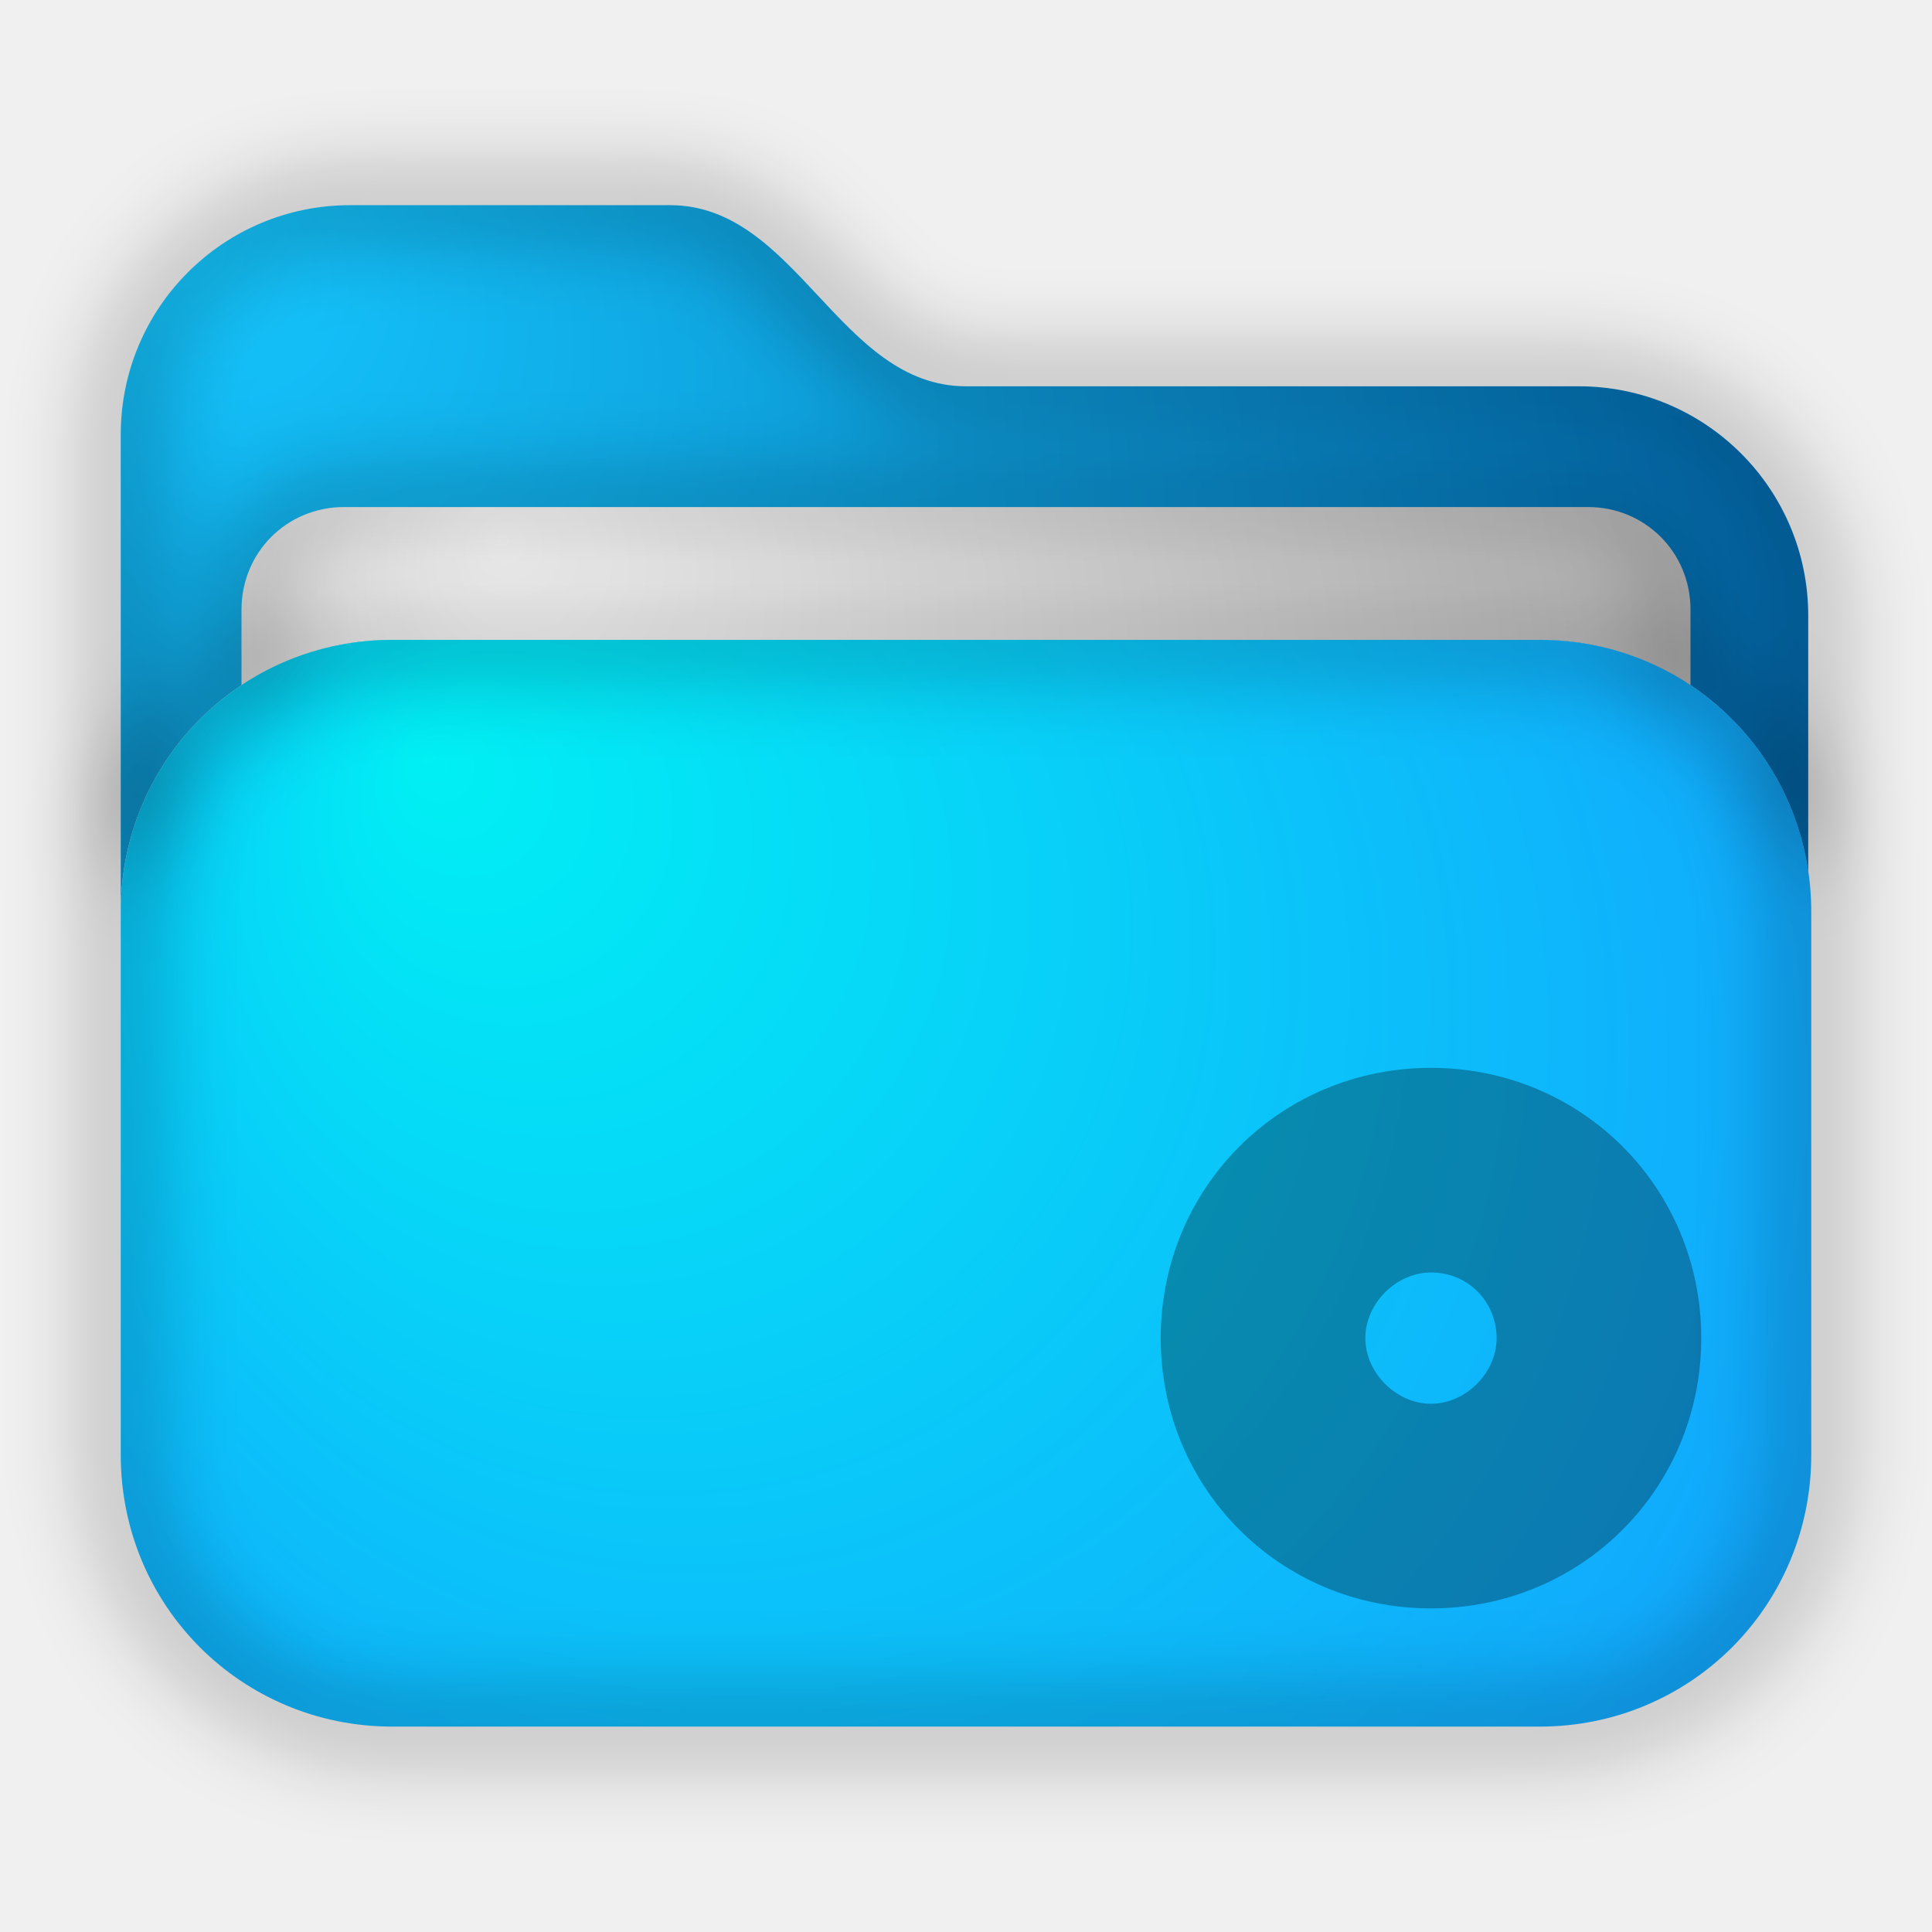
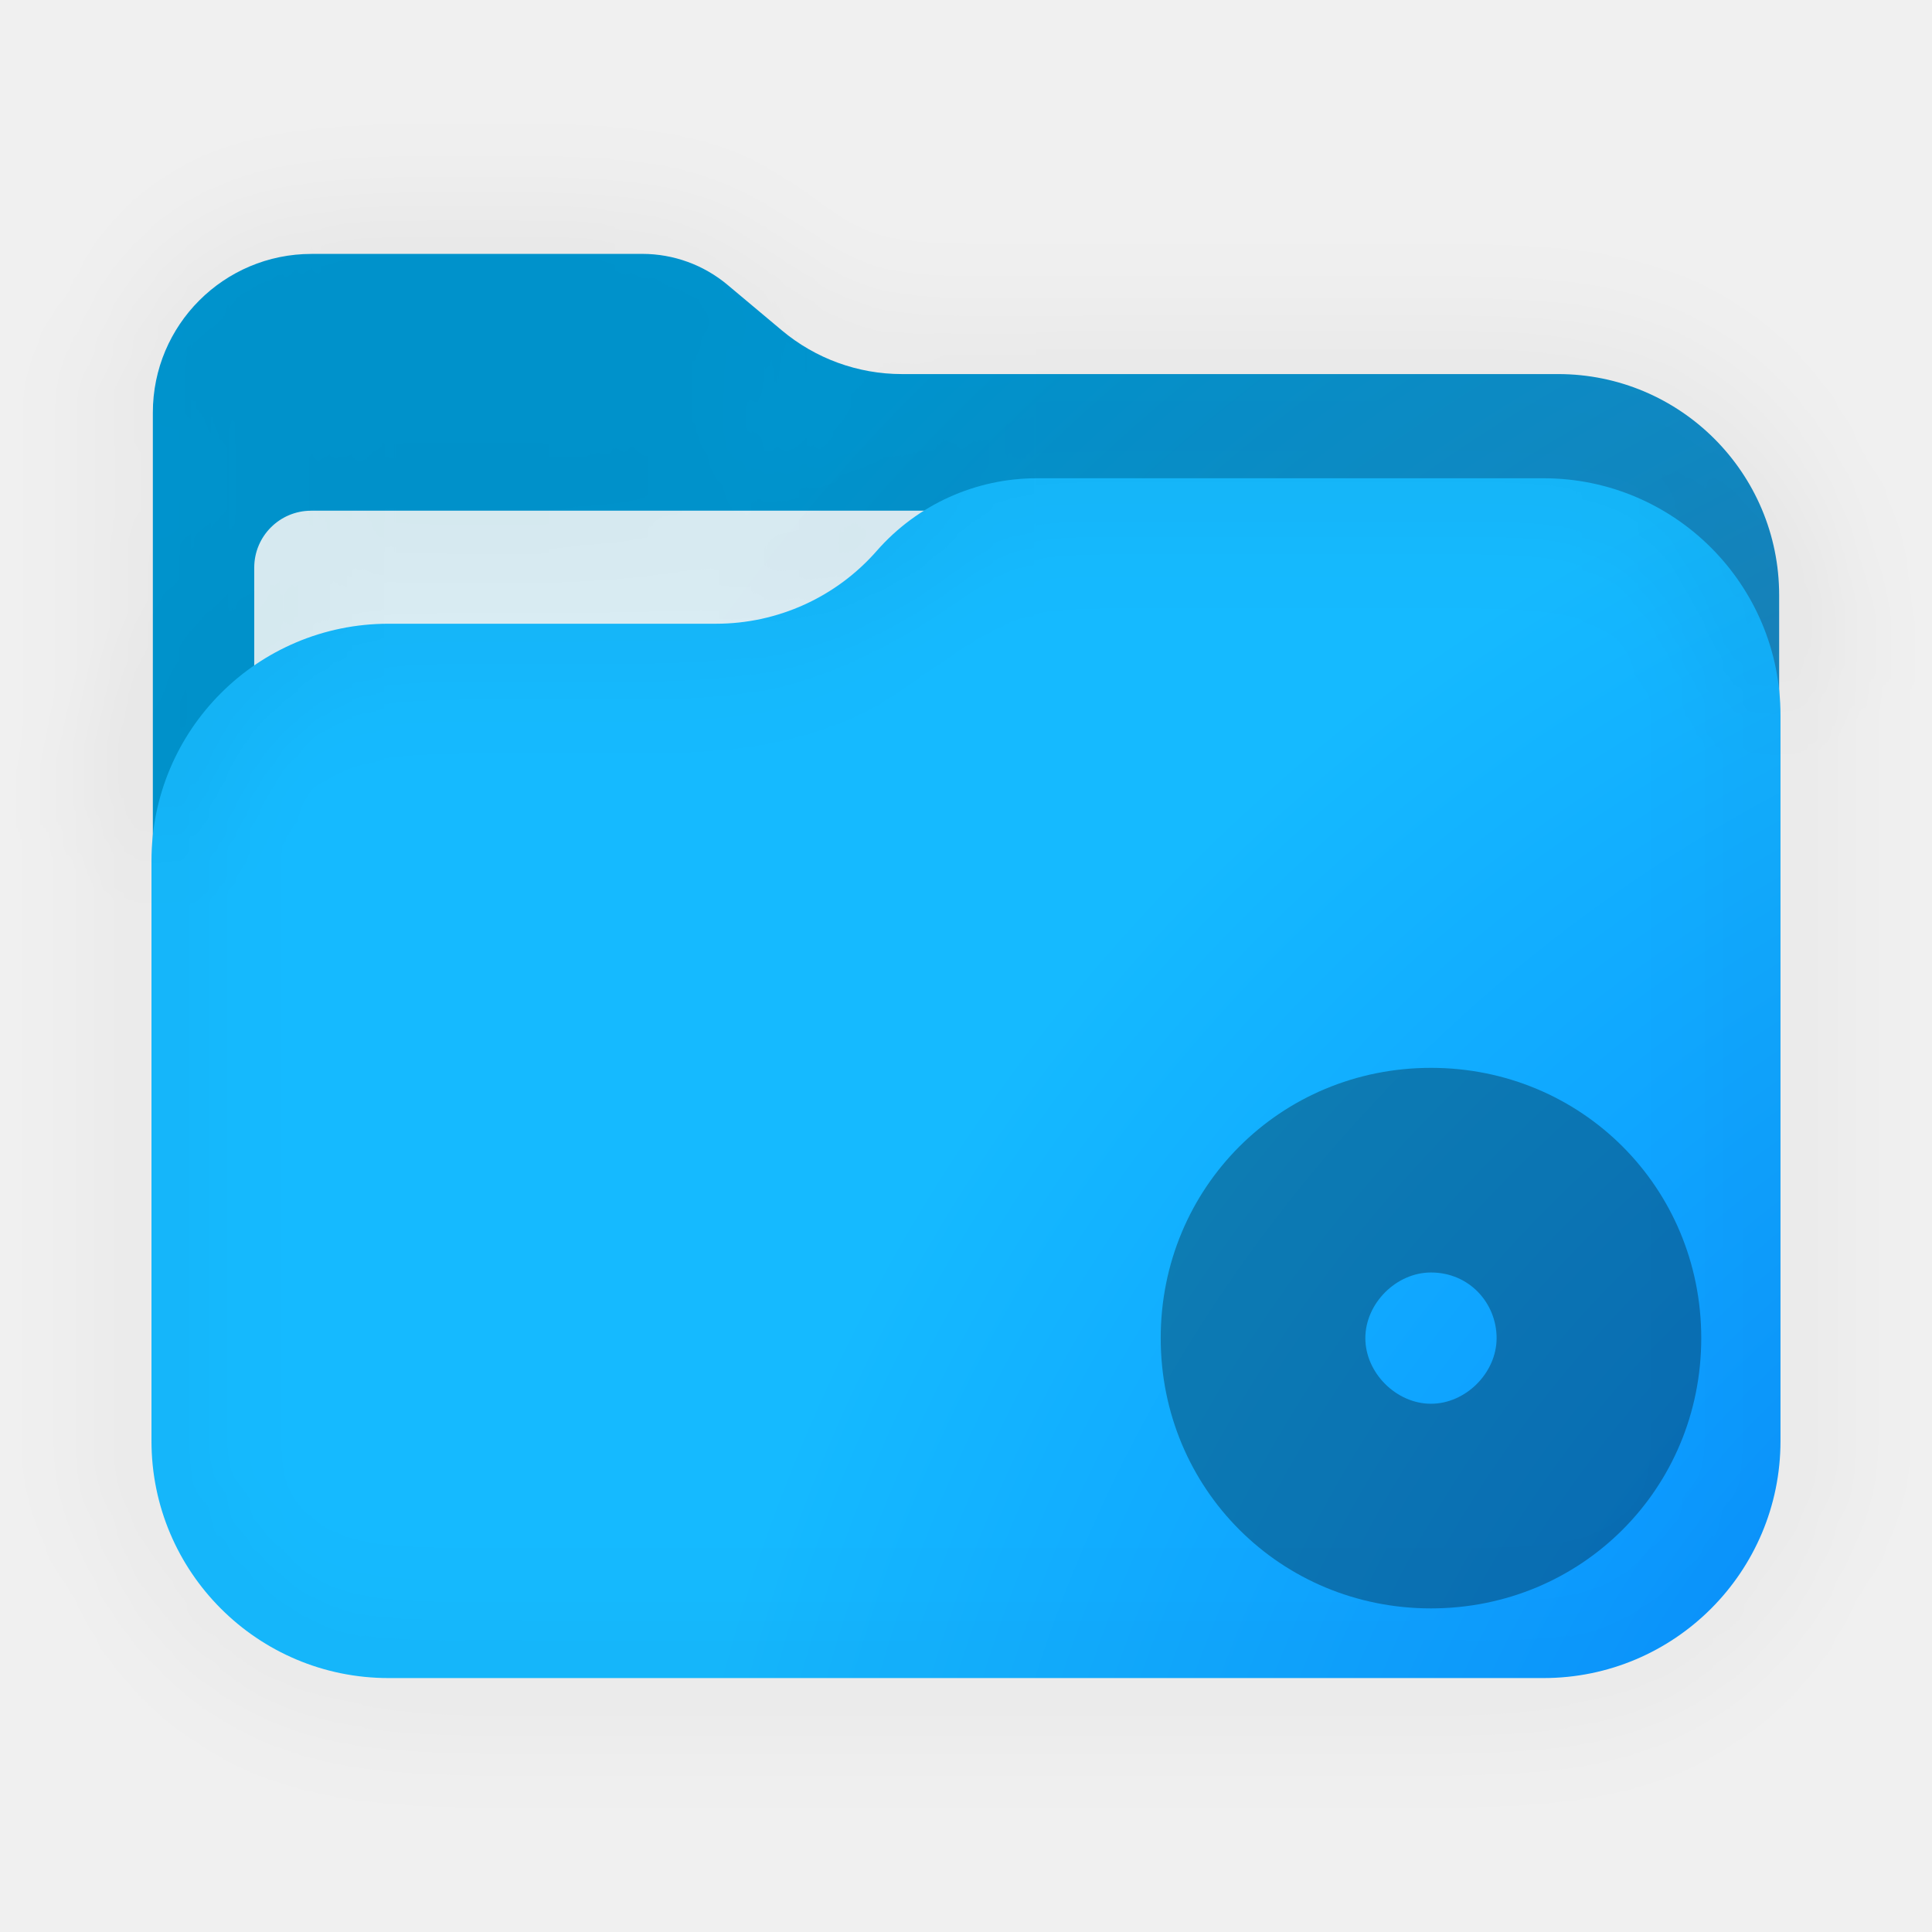
- <svg xmlns="http://www.w3.org/2000/svg" version="1.1" id="Layer_1" x="0px" y="0px" viewBox="0 0 64 64" style="enable-background:new 0 0 64 64;" xml:space="preserve">
+ <svg xmlns="http://www.w3.org/2000/svg" xmlns:xlink="http://www.w3.org/1999/xlink" version="1.1" id="Layer_1" x="0px" y="0px" viewBox="0 0 64 64" style="enable-background:new 0 0 64 64;" xml:space="preserve">
  <defs id="defs14">
-     <filter style="color-interpolation-filters:sRGB" id="filter21" x="-0.064" y="-0.071" width="1.127" height="1.141">
-       <feGaussianBlur stdDeviation="1.5" id="feGaussianBlur21" />
-     </filter>
    <radialGradient id="SVGID_6_-3" cx="32" cy="39" r="40.049" fx="14.068" fy="24.851" gradientUnits="userSpaceOnUse">
      <stop offset="0" style="stop-color:#00F0F4" id="stop11-6" />
      <stop offset="1" style="stop-color:#1598FF" id="stop12-7" />
    </radialGradient>
    <radialGradient id="SVGID_4_-5" cx="25.214" cy="25.563" r="32.348" fx="16.569" fy="17.645" gradientUnits="userSpaceOnUse">
      <stop offset="0" style="stop-color:#FFFFFF" id="stop7-3" />
      <stop offset="1" style="stop-color:#B7B7B7" id="stop8-5" />
    </radialGradient>
    <radialGradient id="SVGID_2_-6" cx="28.128" cy="25.073" r="40.05" fx="5.485" fy="7.475" gradientUnits="userSpaceOnUse">
      <stop offset="0" style="stop-color:#15C7FF" id="stop3-2" />
      <stop offset="1" style="stop-color:#005A9E" id="stop4-9" />
+     </radialGradient>
+     <filter style="color-interpolation-filters:sRGB" id="filter5" x="-0.092" y="-0.105" width="1.184" height="1.21">
+       <feGaussianBlur stdDeviation="2.045" id="feGaussianBlur5" />
+     </filter>
+     <radialGradient xlink:href="#SVGID_1_-3-2-7" id="radialGradient14-6" cx="51.926" cy="78.491" fx="51.926" fy="78.491" r="27.708" gradientTransform="matrix(0,-2.191008,2.241885,0,-92.28097,184.4644)" gradientUnits="userSpaceOnUse" />
+     <radialGradient id="SVGID_1_-3-2-7" cx="-159.431" cy="15.463" r="64.707" gradientTransform="matrix(-0.8941333,0,0,0.9630483,-80.75365,49.33043)" gradientUnits="userSpaceOnUse" fx="-159.431" fy="15.463">
+       <stop offset="0" style="stop-color:#006fff;stop-opacity:1;" id="stop1-6-9-5" />
+       <stop offset="1" style="stop-color:#15baff;stop-opacity:1;" id="stop2-7-1-3" />
+     </radialGradient>
+     <radialGradient xlink:href="#radialGradient16-9" id="radialGradient15-2" cx="10.757" cy="61.399" fx="10.757" fy="61.399" r="24.566" gradientTransform="matrix(0,-2.330989,2.517889,0,-79.13753,79.40156)" gradientUnits="userSpaceOnUse" />
+     <radialGradient id="radialGradient16-9" cx="-159.431" cy="15.463" r="64.707" gradientTransform="matrix(-0.8941333,0,0,0.9630483,-80.75365,49.33043)" gradientUnits="userSpaceOnUse" fx="-159.431" fy="15.463">
+       <stop offset="0" style="stop-color:#3d6aa4;stop-opacity:1;" id="stop15-1" />
+       <stop offset="1" style="stop-color:#0097d2;stop-opacity:1;" id="stop16-2" />
    </radialGradient>
  </defs>
  <style type="text/css" id="style1">
	.st0{opacity:0.15;fill:url(#SVGID_1_);}
	.st1{fill:url(#SVGID_2_);}
	.st2{opacity:0.34;fill:url(#SVGID_3_);}
	.st3{fill:url(#SVGID_4_);}
	.st4{opacity:0.12;fill:url(#SVGID_5_);}
	.st5{fill:url(#SVGID_6_);}
	.st6{fill:url(#SVGID_7_);}
</style>
  <radialGradient id="SVGID_1_" cx="28.128" cy="24.486" r="40.05" fx="5.485" fy="6.888" gradientUnits="userSpaceOnUse">
    <stop offset="0" style="stop-color:#000000" id="stop1" />
    <stop offset="1" style="stop-color:#545454" id="stop2" />
  </radialGradient>
  <radialGradient id="SVGID_2_" cx="28.128" cy="25.073" r="40.05" fx="5.485" fy="7.474" gradientUnits="userSpaceOnUse">
    <stop offset="0" style="stop-color:#15C7FF" id="stop3" />
    <stop offset="1" style="stop-color:#005A9E" id="stop4" />
  </radialGradient>
  <linearGradient id="SVGID_3_" gradientUnits="userSpaceOnUse" x1="8" y1="26.718" x2="56" y2="26.718">
    <stop offset="0" style="stop-color:#000000" id="stop5" />
    <stop offset="1" style="stop-color:#404040" id="stop6" />
  </linearGradient>
  <radialGradient id="SVGID_4_" cx="25.214" cy="25.564" r="32.348" fx="16.569" fy="17.645" gradientUnits="userSpaceOnUse">
    <stop offset="0" style="stop-color:#FFFFFF" id="stop7" />
    <stop offset="1" style="stop-color:#B7B7B7" id="stop8" />
  </radialGradient>
  <radialGradient id="SVGID_5_" cx="32" cy="38.171" r="40.049" fx="14.068" fy="24.023" gradientUnits="userSpaceOnUse">
    <stop offset="0" style="stop-color:#000000" id="stop9" />
    <stop offset="1" style="stop-color:#545454" id="stop10" />
  </radialGradient>
  <radialGradient id="SVGID_6_" cx="32" cy="39" r="40.049" fx="14.068" fy="24.851" gradientUnits="userSpaceOnUse">
    <stop offset="0" style="stop-color:#00F0F4" id="stop11" />
    <stop offset="1" style="stop-color:#1598FF" id="stop12" />
  </radialGradient>
  <linearGradient id="SVGID_7_" gradientUnits="userSpaceOnUse" x1="40.143" y1="42.66" x2="58.024" y2="50.17">
    <stop offset="0" style="stop-color:#15C7FF" id="stop13" />
    <stop offset="1" style="stop-color:#005A9E" id="stop14" />
  </linearGradient>
-   <g id="g1" transform="translate(4.209578e-7,0.19629)" style="enable-background:new 0 0 64 64">
-     <path d="M 11.6,6.6 C 7.4,6.6 4,9.999 4,14.199 V 30 c 0,-5 4,-9 9,-9 h 38 c 4.565,0 8.286,3.337 8.9,7.723 v -8.523 c 0,-4.2 -3.4,-7.6 -7.6,-7.6 H 32 c -4.2,0 -5.601,-6 -9.801,-6 z" style="fill:url(#SVGID_2_-6)" id="path17" />
-     <path d="M 11.4,16.6 C 9.5,16.6 8,18.1 8,20 v 2.502 C 9.427,21.553 11.144,21 13,21 h 38 c 1.856,0 3.573,0.553 5,1.502 V 20 c 0,-1.9 -1.5,-3.4 -3.4,-3.4 z" style="fill:url(#SVGID_4_-5)" id="path15" />
-     <path d="m 13,21 c -5,0 -9,4 -9,9 v 18 c 0,5 4,9 9,9 h 38 c 5,0 9,-4 9,-9 V 30 c 0,-5 -4,-9 -9,-9 z" style="fill:url(#SVGID_6_-3)" id="path16" />
-     <path d="m 11.648,6.354 c -4.335,0 -7.85,3.515 -7.85,7.85 V 29.041 C 3.766,29.358 3.75,29.678 3.75,30.004 v 18 c 0,5.133 4.117,9.25 9.25,9.25 h 38 c 5.133,0 9.25,-4.117 9.25,-9.25 v -18 c 0,-0.434 -0.039,-0.856 -0.096,-1.273 l 0.045,-0.004 v -8.523 c 0,-4.335 -3.515,-7.85 -7.85,-7.85 H 32.049 c -1.981,0 -3.317,-1.42 -4.717,-2.92 -1.4,-1.5 -2.865,-3.08 -5.084,-3.08 z m 0,0.5 h 10.6 c 1.981,0 3.319,1.42 4.719,2.92 1.4,1.5 2.863,3.08 5.082,3.08 h 20.301 c 4.065,0 7.35,3.285 7.35,7.35 v 6.664 C 59.042,25.029 57.828,23.464 56.25,22.379 v -2.375 c 0,-2.032 -1.619,-3.65 -3.65,-3.65 H 11.4 c -2.032,0 -3.65,1.619 -3.65,3.65 v 2.375 C 6.17,23.465 4.956,25.032 4.299,26.873 V 14.203 c 0,-4.065 3.285,-7.35 7.35,-7.35 z M 11.4,16.854 h 41.199 c 1.768,0 3.15,1.382 3.15,3.15 v 2.062 c -0.473,-0.282 -0.971,-0.523 -1.494,-0.719 -0.135,-0.052 -0.271,-0.103 -0.41,-0.148 -0.071,-0.023 -0.143,-0.043 -0.215,-0.064 -0.224,-0.067 -0.452,-0.124 -0.684,-0.174 -0.046,-0.01 -0.092,-0.02 -0.139,-0.029 -0.261,-0.052 -0.527,-0.093 -0.797,-0.121 -0.028,-0.003 -0.056,-0.009 -0.084,-0.012 -0.087,-0.008 -0.174,-0.014 -0.262,-0.02 -0.085,-0.006 -0.172,-0.006 -0.258,-0.01 -0.12,-0.005 -0.238,-0.016 -0.359,-0.016 H 51 13.051 13 c -0.249,0 -0.494,0.013 -0.736,0.033 -6.49e-4,5.5e-5 -0.001,-5.5e-5 -0.002,0 -0.016,0.001 -0.031,0.004 -0.047,0.006 -0.147,0.012 -0.292,0.03 -0.438,0.049 -0.046,0.006 -0.091,0.014 -0.137,0.021 -0.046,0.007 -0.093,0.014 -0.139,0.021 -6.34e-4,1.02e-4 -0.001,-1.03e-4 -0.002,0 -1.175,0.19 -2.27,0.597 -3.25,1.182 v -2.062 c 0,-1.768 1.382,-3.15 3.15,-3.15 z m 1.65,4.4 H 51 c 0.271,0 0.538,0.017 0.803,0.041 0.082,0.007 0.163,0.016 0.244,0.025 0.19,0.022 0.377,0.05 0.562,0.084 0.087,0.016 0.175,0.032 0.262,0.051 0.211,0.045 0.42,0.098 0.625,0.158 0.03,0.009 0.062,0.016 0.092,0.025 0.084,0.026 0.164,0.058 0.246,0.086 0.15,0.051 0.298,0.104 0.443,0.162 0.117,0.047 0.233,0.097 0.348,0.148 0.104,0.047 0.207,0.096 0.309,0.146 0.123,0.061 0.246,0.123 0.365,0.189 0.115,0.065 0.226,0.136 0.338,0.205 0.075,0.046 0.151,0.09 0.225,0.139 l 0.102,0.066 C 58.256,24.352 59.75,26.988 59.75,30.004 v 18 c 0,4.867 -3.883,8.75 -8.75,8.75 H 13 c -4.867,0 -8.75,-3.883 -8.75,-8.75 v -18 h 0.049 c 0,-4.56 3.412,-8.258 7.846,-8.705 0.003,-3.1e-4 0.006,3.07e-4 0.01,0 0.295,-0.029 0.594,-0.045 0.896,-0.045 z" style="stroke:#000000;stroke-width:0;stroke-dasharray:none;stroke-opacity:1;filter:url(#filter21)" id="path21" />
+   <g id="g1">
+     <path class="st1" d="M 22.196,11.795 H 12.203 A 4.794,4.794 135 0 0 7.409,16.59 V 40.299 c 0,3.691 2.988,6.768 6.68,6.768 h 35.772 c 3.691,0 6.68,-2.988 6.68,-6.68 v -18.282 c 0,-3.691 -2.988,-6.68 -6.68,-6.68 H 30.038 a 5.642,5.642 19.982 0 1 -3.624,-1.318 l -1.642,-1.376 a 4.01,4.01 19.982 0 0 -2.576,-0.937 z" id="path4-0" style="fill:url(#radialGradient15-2);stroke-width:0.879" transform="matrix(1.096506,0,0,1.096506,-3.060779,-4.522022)" />
+     <path id="rect1-9" style="opacity:0.87;fill:#ffffff;stroke-width:0.2" d="m 11.604,20.662 28.646,0 A 13.761,13.761 45 0 1 54.012,34.424 13.637,13.637 135.527 0 1 40.25,47.934 H 24.64 A 14.755,14.755 45 0 1 9.885,33.179 v -10.797 a 1.719,1.719 135 0 1 1.719,-1.719 z" transform="matrix(1.096506,0,0,1.096506,-2.416994,-5.739126)" />
+     <path id="rect13-36" style="fill:url(#radialGradient14-6);fill-opacity:1;stroke:none;stroke-width:0.682;stroke-linecap:round;stroke-linejoin:round" d="m 12.87,20.662 h 10.852 a 7.073,7.073 0 0 0 5.326,-2.419 7.045,7.045 0 0 1 5.309,-2.4 h 16.772 a 7.852,7.852 0 0 1 7.852,7.852 v 24.041 a 7.852,7.852 0 0 1 -7.852,7.852 H 12.87 A 7.852,7.852 0 0 1 5.018,47.736 V 28.514 a 7.852,7.852 0 0 1 7.852,-7.852 z" />
+     <g id="g5" transform="translate(61.12109,3.735351)" style="filter:url(#filter5)">
+       <path d="m -50.801,4.676 c -2.903,6.383e-4 -5.256,2.355 -5.256,5.258 V 24.035 c 0.224,-2.374 1.495,-4.443 3.357,-5.727 v -3.242 c 1.44e-4,-1.041 0.844,-1.885 1.885,-1.885 H -30.5 c 1.111,-0.693 2.401,-1.077 3.738,-1.074 h 16.771 c 4.056,2.73e-4 7.392,3.077 7.807,7.023 v -3.15 c 0,-4.048 -3.277,-7.324 -7.324,-7.324 H -31.244 c -1.454,1.441e-4 -2.861,-0.512 -3.975,-1.445 L -37.018,5.703 C -37.81,5.039 -38.81,4.675 -39.844,4.676 Z m 0.027,2.762 h 10.521 c 1.066,0 1.926,0.859 1.926,1.926 0,1.066 -0.859,1.926 -1.926,1.926 h -10.521 c -1.066,0 -1.926,-0.859 -1.926,-1.926 0,-1.066 0.859,-1.926 1.926,-1.926 z" style="baseline-shift:baseline;display:inline;overflow:visible;fill:none;stroke:#000000;stroke-width:0.1;stroke-dasharray:none;stroke-opacity:1;enable-background:accumulate;stop-color:#000000;stop-opacity:1" id="path5" />
+       <path d="m -50.814,13.182 c -1.041,1.43e-4 -1.885,0.844 -1.885,1.885 v 3.242 c 1.265,-0.872 2.797,-1.383 4.449,-1.383 h 10.852 c 2.041,-2.67e-4 3.983,-0.882 5.326,-2.42 0.459,-0.524 0.993,-0.963 1.572,-1.324 z" style="baseline-shift:baseline;display:inline;overflow:visible;fill:none;stroke:#000000;stroke-width:0.1;stroke-dasharray:none;stroke-opacity:1;enable-background:accumulate;stop-color:#000000;stop-opacity:1" id="path4" />
+       <path d="m -26.762,12.107 c -2.033,-0.004 -3.969,0.87 -5.311,2.398 -1.343,1.537 -3.285,2.42 -5.326,2.42 H -48.25 c -4.337,-7.86e-4 -7.853,3.515 -7.854,7.852 V 44 c -7.86e-4,4.338 3.516,7.854 7.854,7.854 H -9.99 C -5.653,51.853 -2.138,48.337 -2.139,44 V 19.959 c -2.924e-4,-4.336 -3.515,-7.851 -7.852,-7.852 z" style="baseline-shift:baseline;display:inline;overflow:visible;fill:none;stroke:#000000;stroke-width:0.1;stroke-linecap:round;stroke-linejoin:round;stroke-dasharray:none;stroke-opacity:1;enable-background:accumulate;stop-color:#000000;stop-opacity:1" id="path3" />
+     </g>
  </g>
  <path class="st6" d="m 56.356,44.327 c 0,4.988 -3.965,8.953 -8.953,8.953 -4.988,0 -8.953,-3.965 -8.953,-8.953 0,-4.988 3.965,-8.953 8.953,-8.953 4.988,0 8.953,3.965 8.953,8.953 z m -8.953,-2.174 c -1.151,0 -2.174,1.023 -2.174,2.174 0,1.151 1.023,2.174 2.174,2.174 1.151,0 2.174,-1.023 2.174,-2.174 0,-1.151 -0.895,-2.174 -2.174,-2.174 z" id="path14" style="opacity:0.3;fill:#000000;fill-opacity:1;stroke-width:1" />
</svg>
